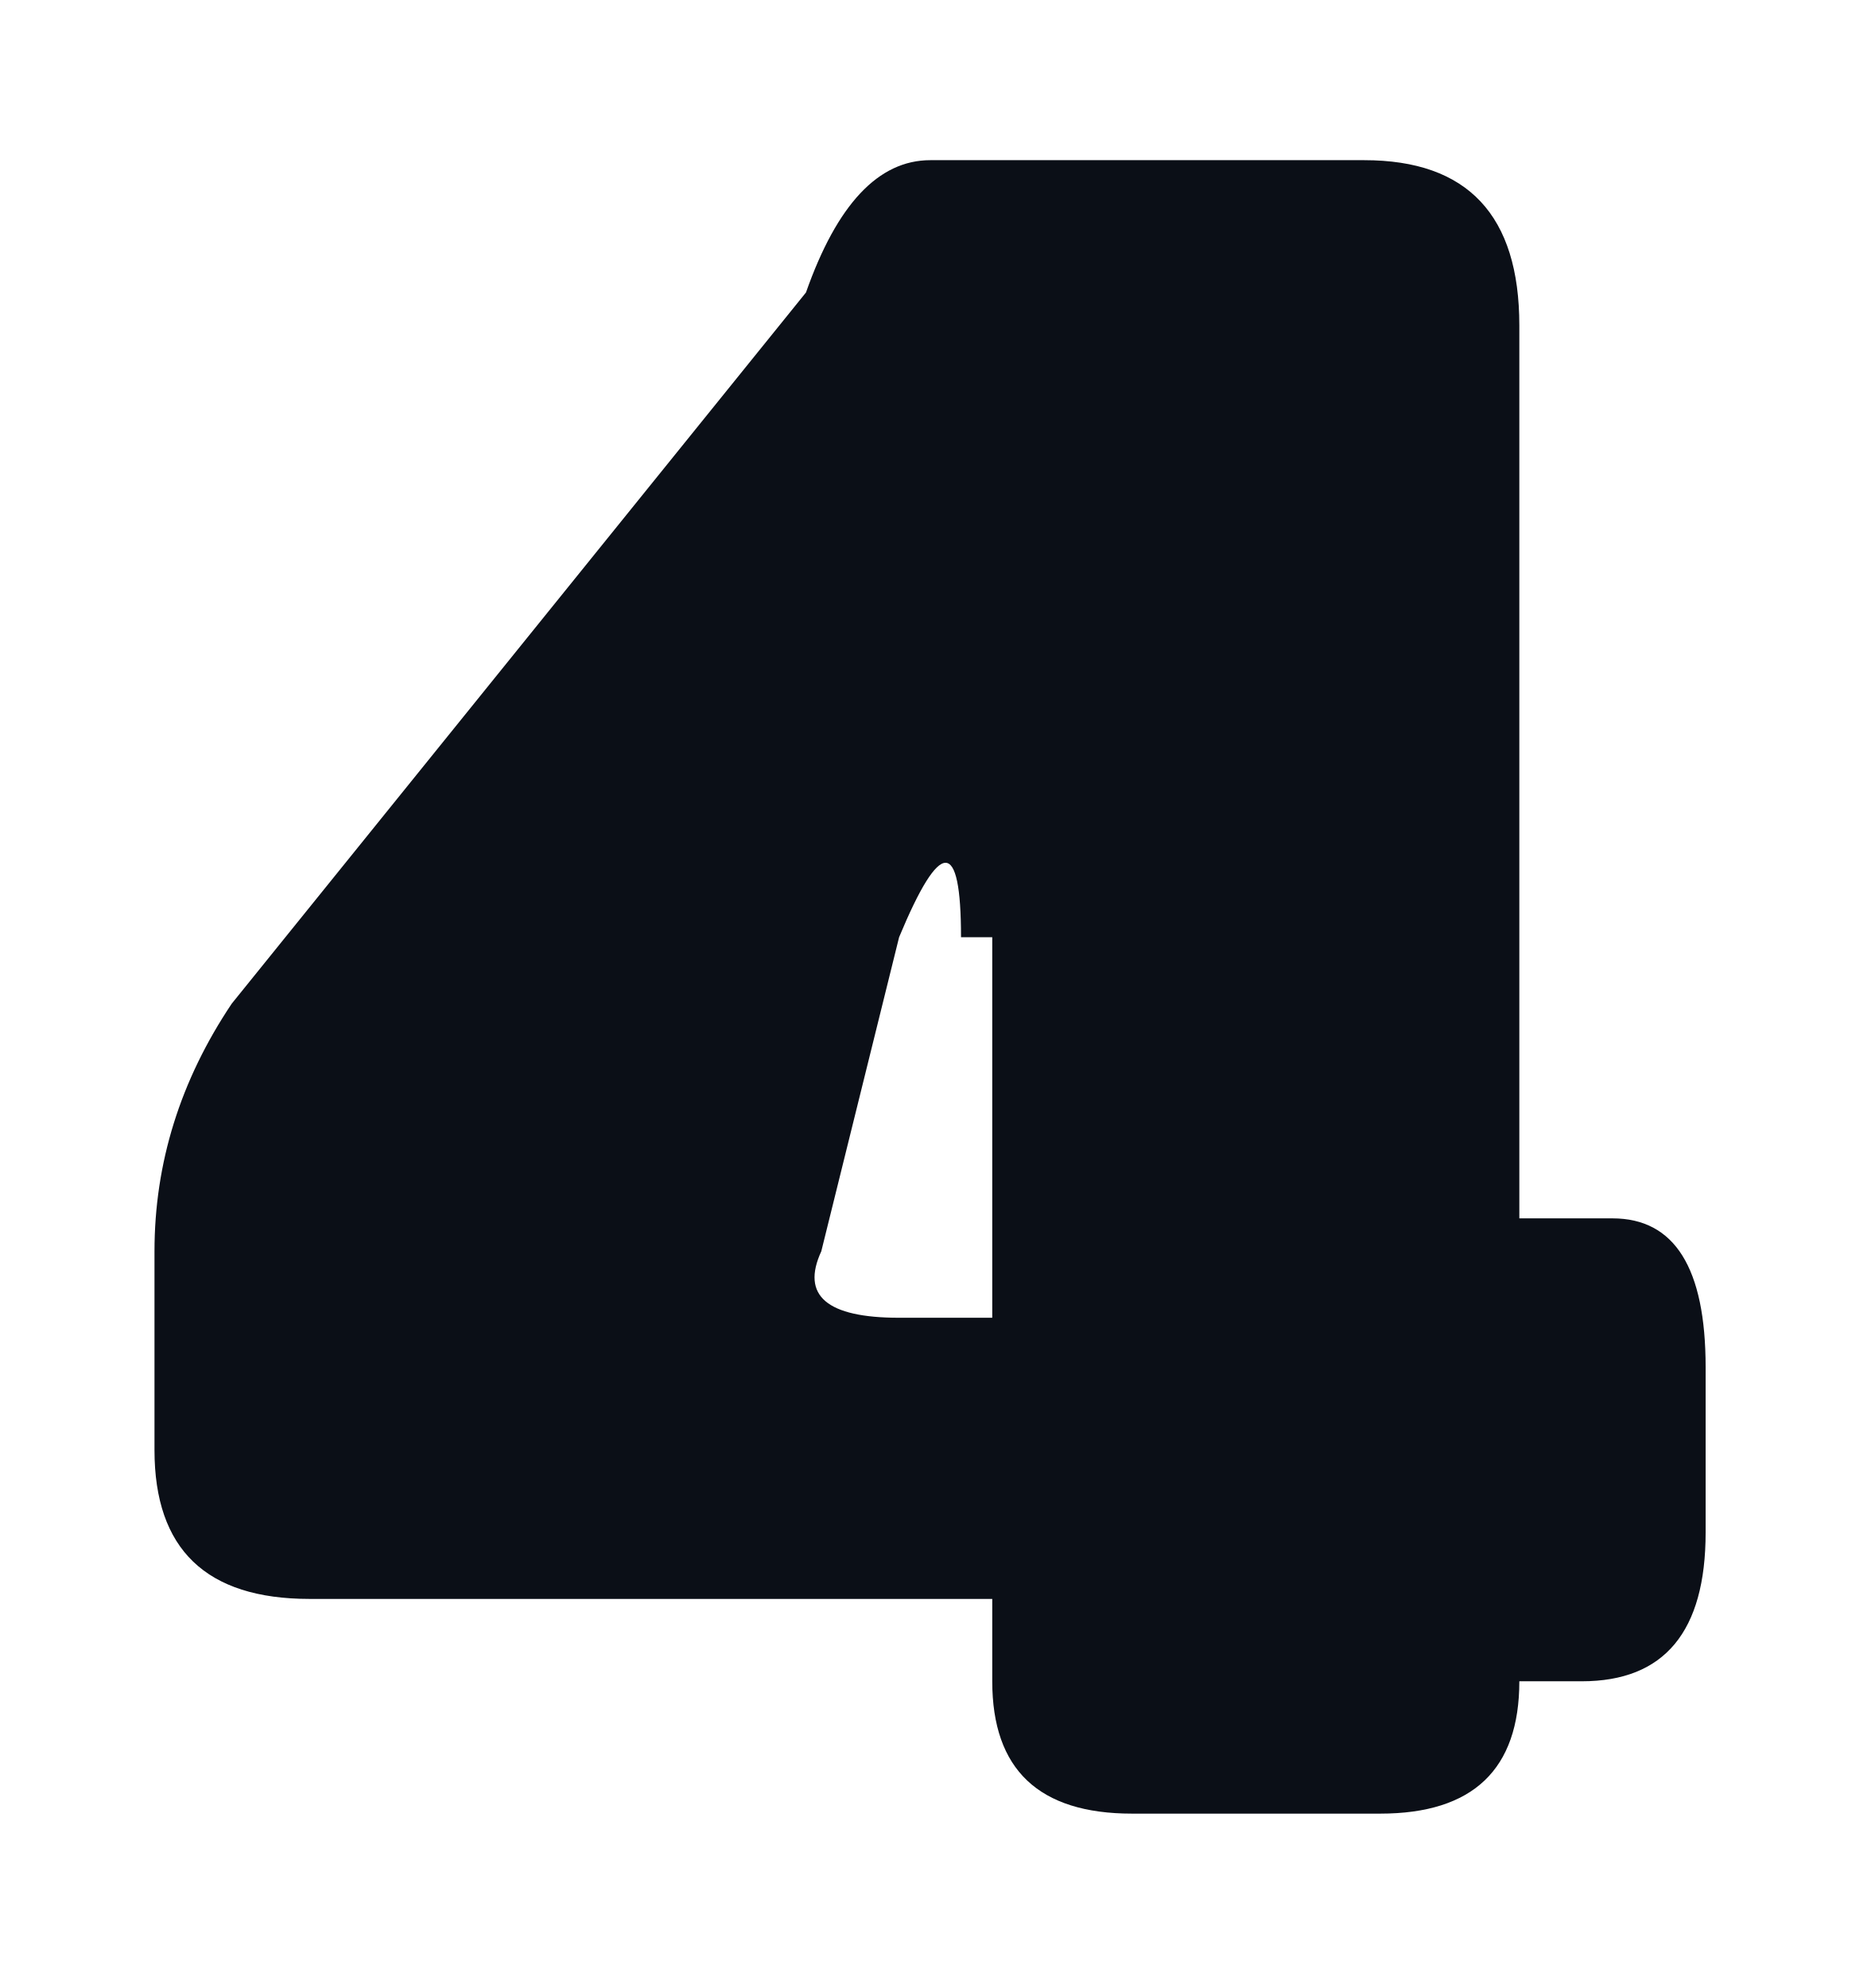
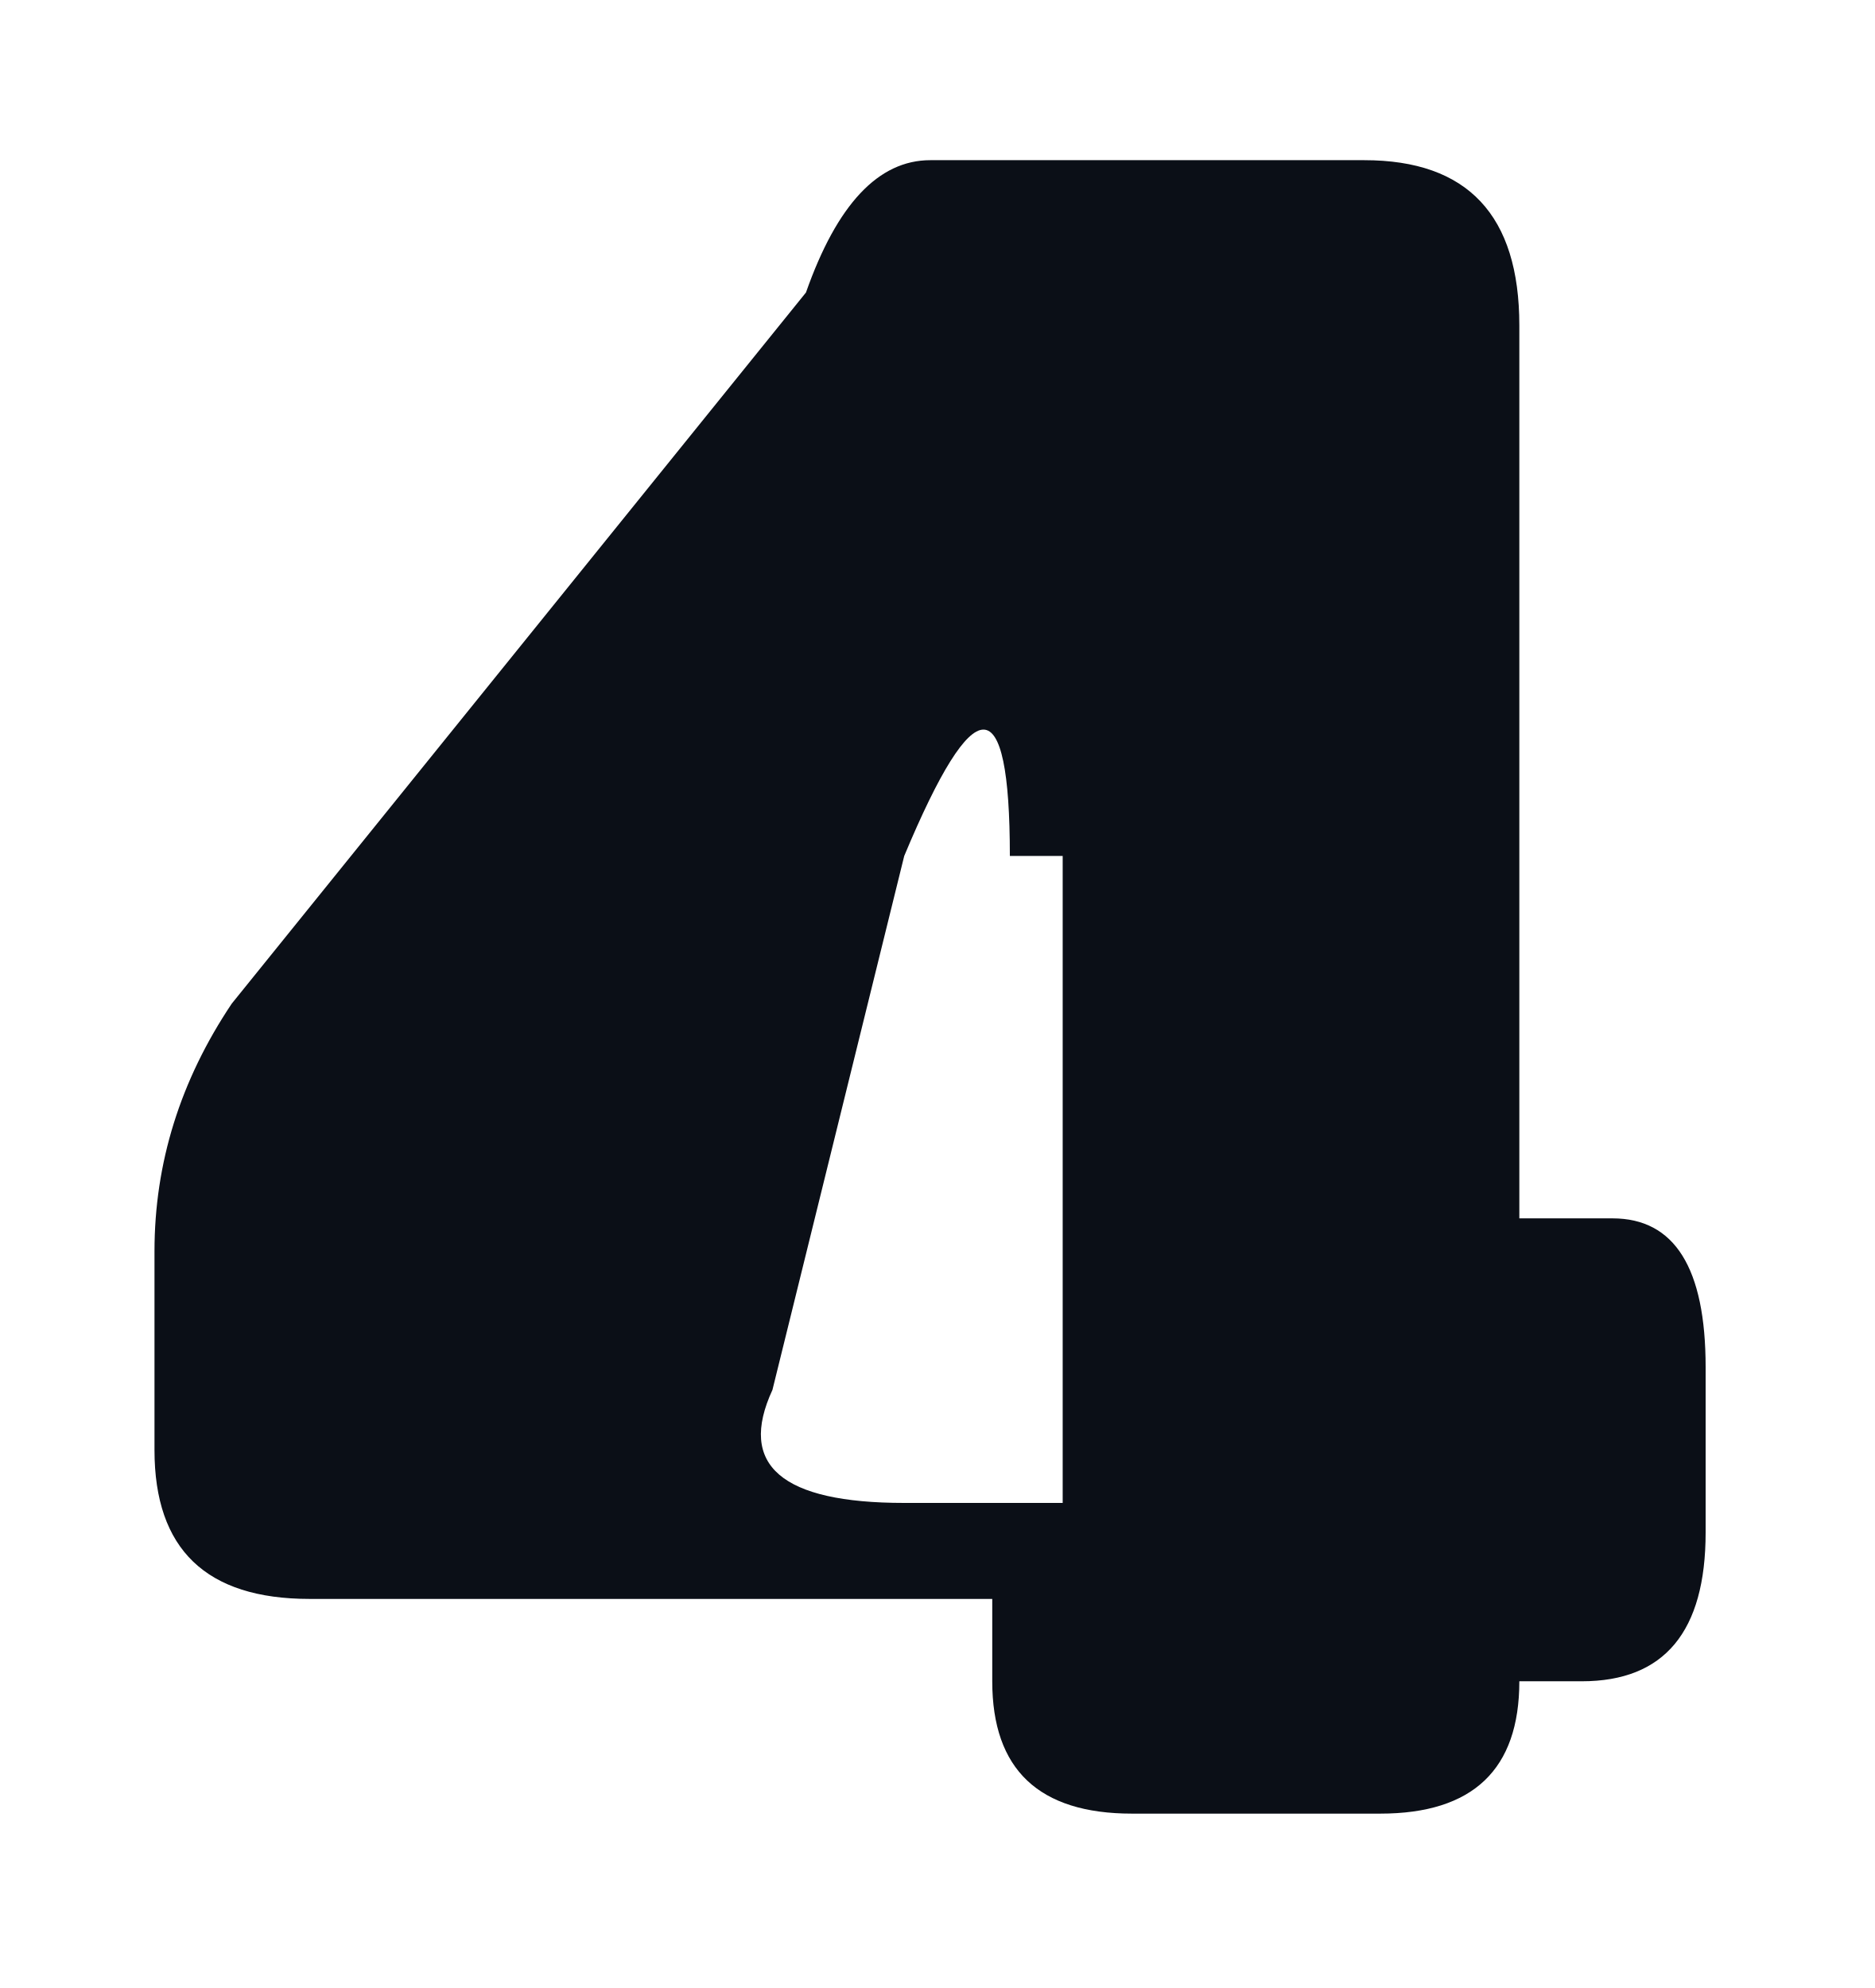
<svg xmlns="http://www.w3.org/2000/svg" viewBox="0 0 33 35" role="img" aria-label="Chunks experimental 400 figure 4">
  <g fill="#0B0F17" fill-rule="evenodd">
-     <path d="M16.38 2.82 L24.02 2.82 Q26.75 2.82 26.75 5.73 L26.75 21.45 L28.39 21.45 Q30.03 21.45 30.03 24.07 L30.03 26.98 Q30.03 29.60 27.85 29.60 L26.75 29.60 Q26.75 31.93 24.30 31.93 L19.93 31.93 Q17.47 31.93 17.47 29.60 L17.47 28.15 L5.45 28.15 Q2.72 28.15 2.72 25.53 L2.72 22.03 Q2.72 19.70 4.08 17.67 L14.19 5.15 Q15.01 2.82 16.38 2.82 Z M16.92 16.50 Q16.92 13.88 15.83 16.50 L14.46 22.03 Q13.92 23.20 15.83 23.20 L17.47 23.20 L17.47 16.50 Z" />
+     <path d="M16.38 2.82 L24.02 2.82 Q26.75 2.82 26.75 5.73 L26.75 21.45 L28.39 21.45 Q30.03 21.45 30.03 24.07 L30.03 26.98 Q30.03 29.60 27.85 29.60 L26.75 29.60 Q26.75 31.93 24.30 31.93 L19.93 31.93 Q17.47 31.93 17.47 29.60 L17.47 28.15 L5.45 28.15 Q2.72 28.15 2.72 25.53 L2.72 22.03 Q2.72 19.70 4.08 17.67 L14.19 5.15 Q15.01 2.82 16.38 2.82 Z M17.78 15.07 Q17.78 10.62 15.92 15.07 L13.60 24.47 Q12.68 26.46 15.92 26.46 L18.71 26.46 L18.71 15.07 Z" />
  </g>
</svg>
